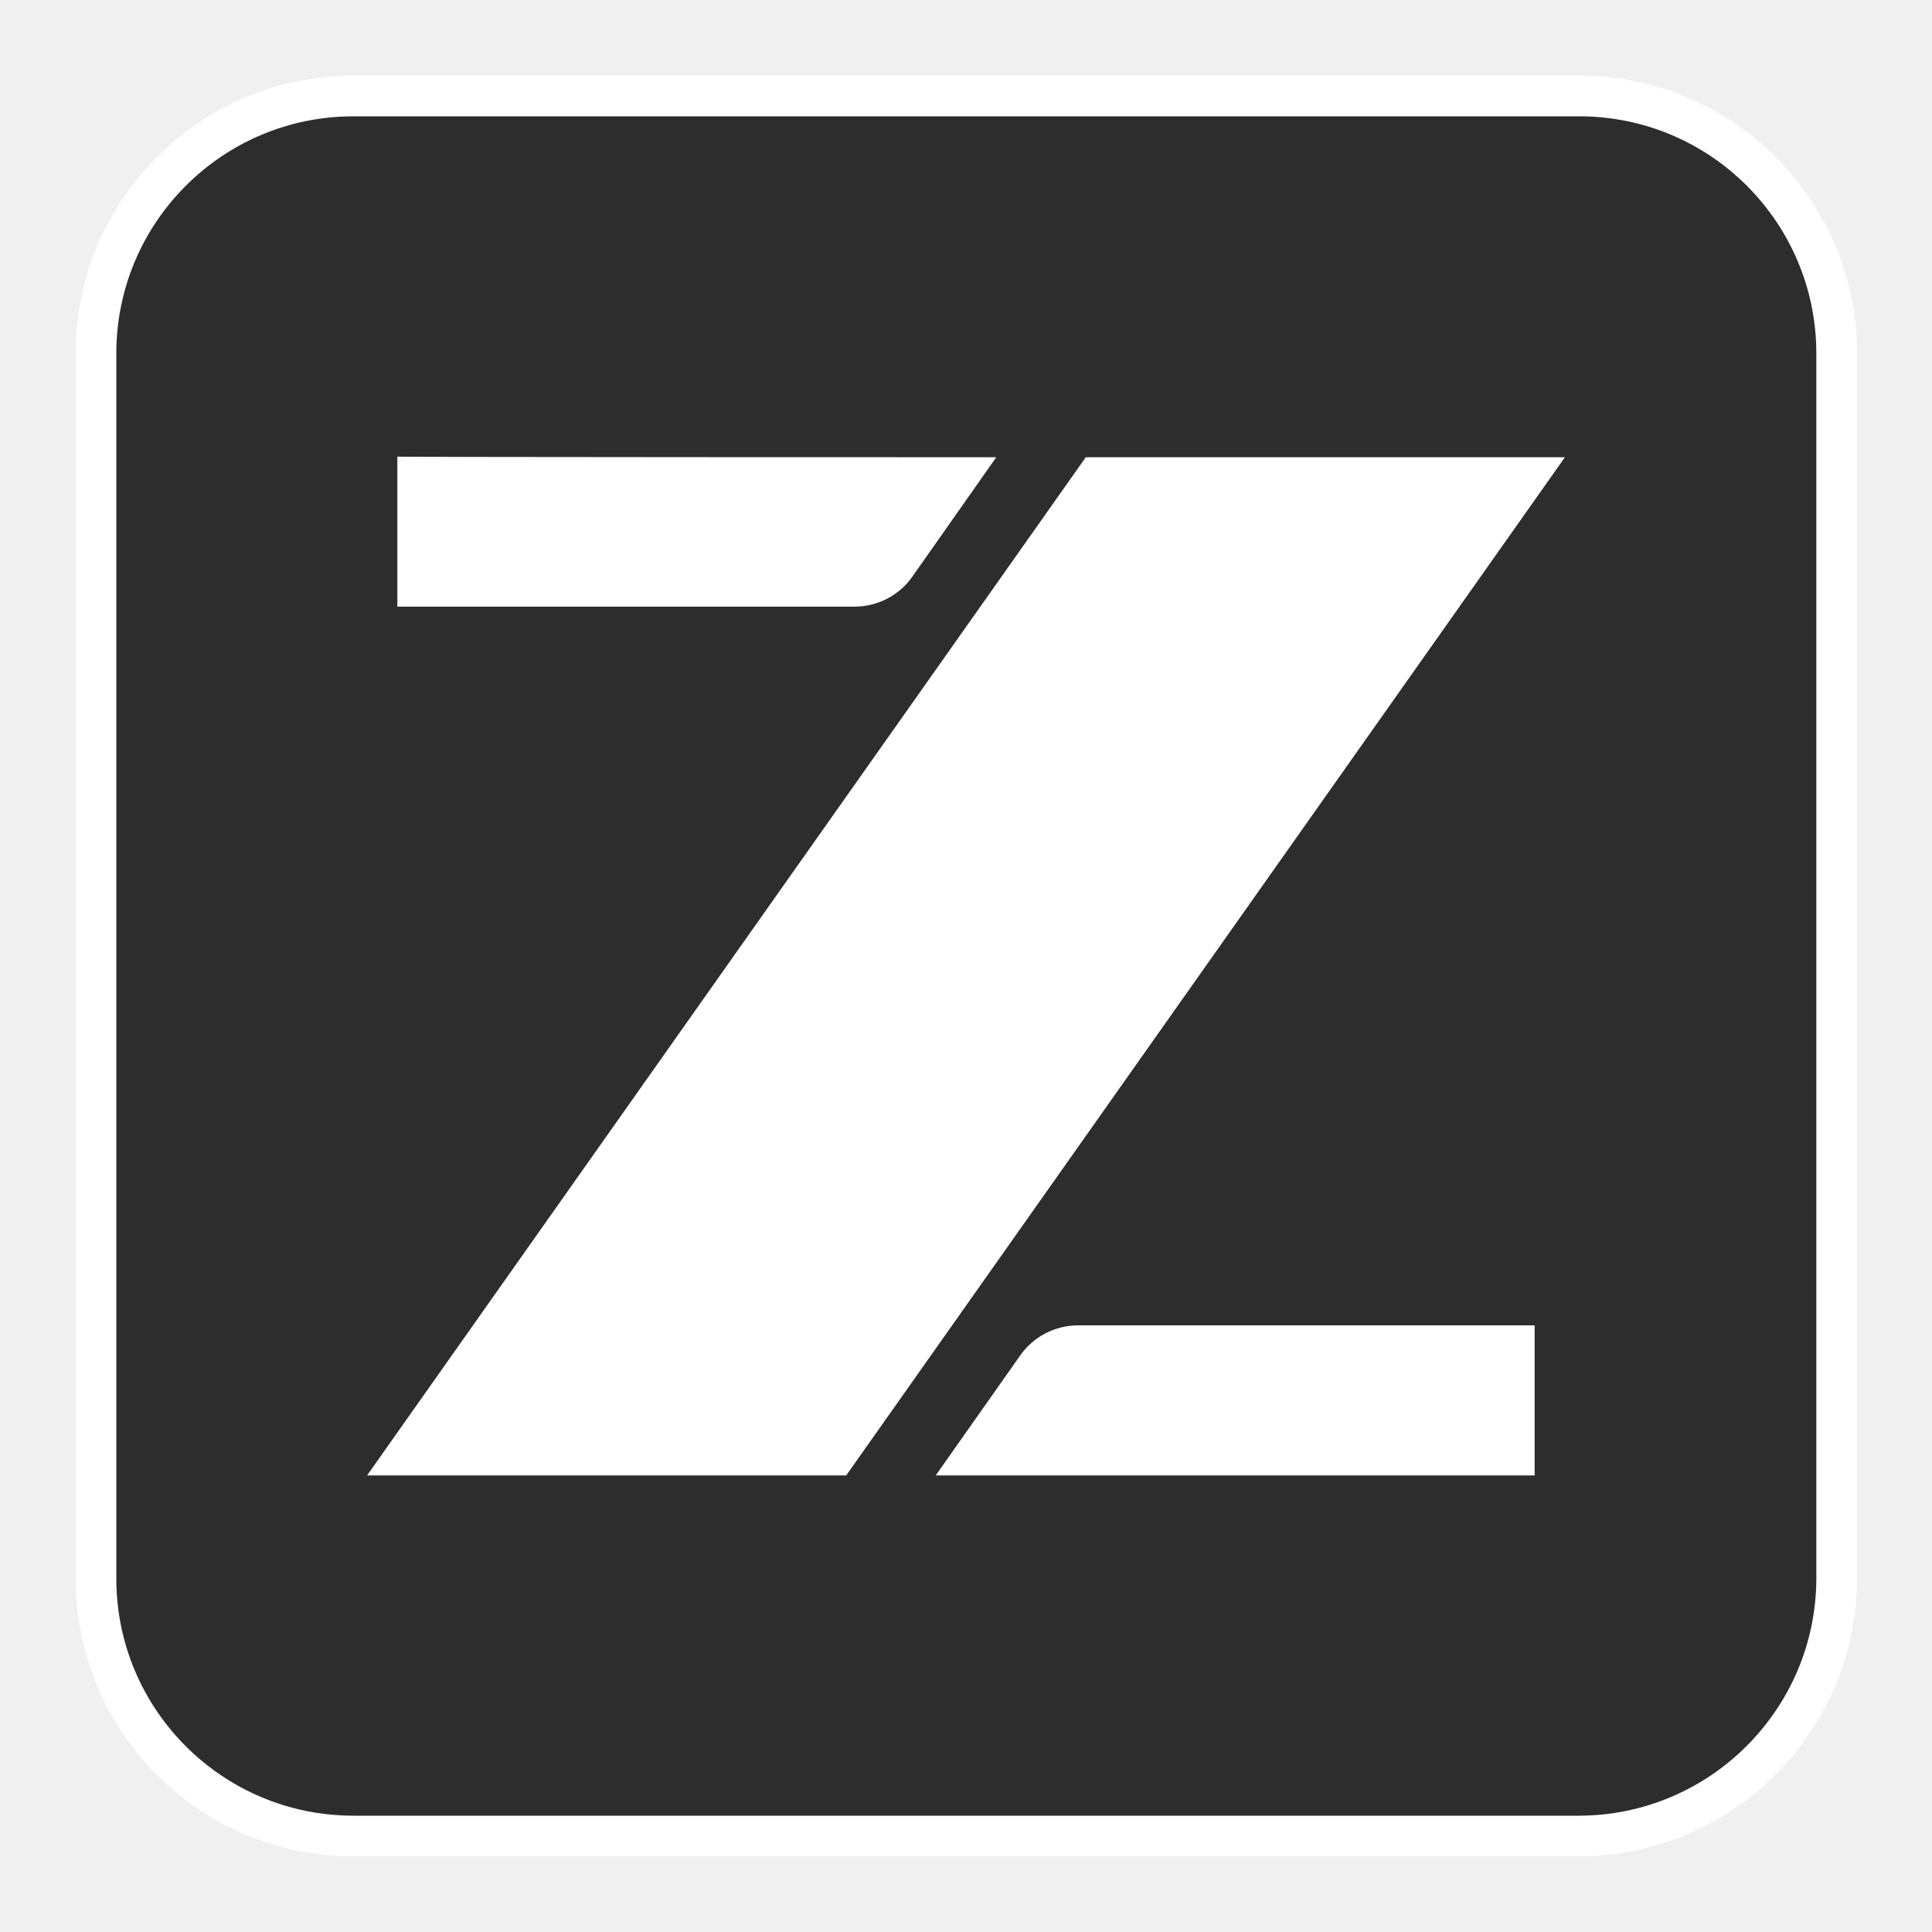
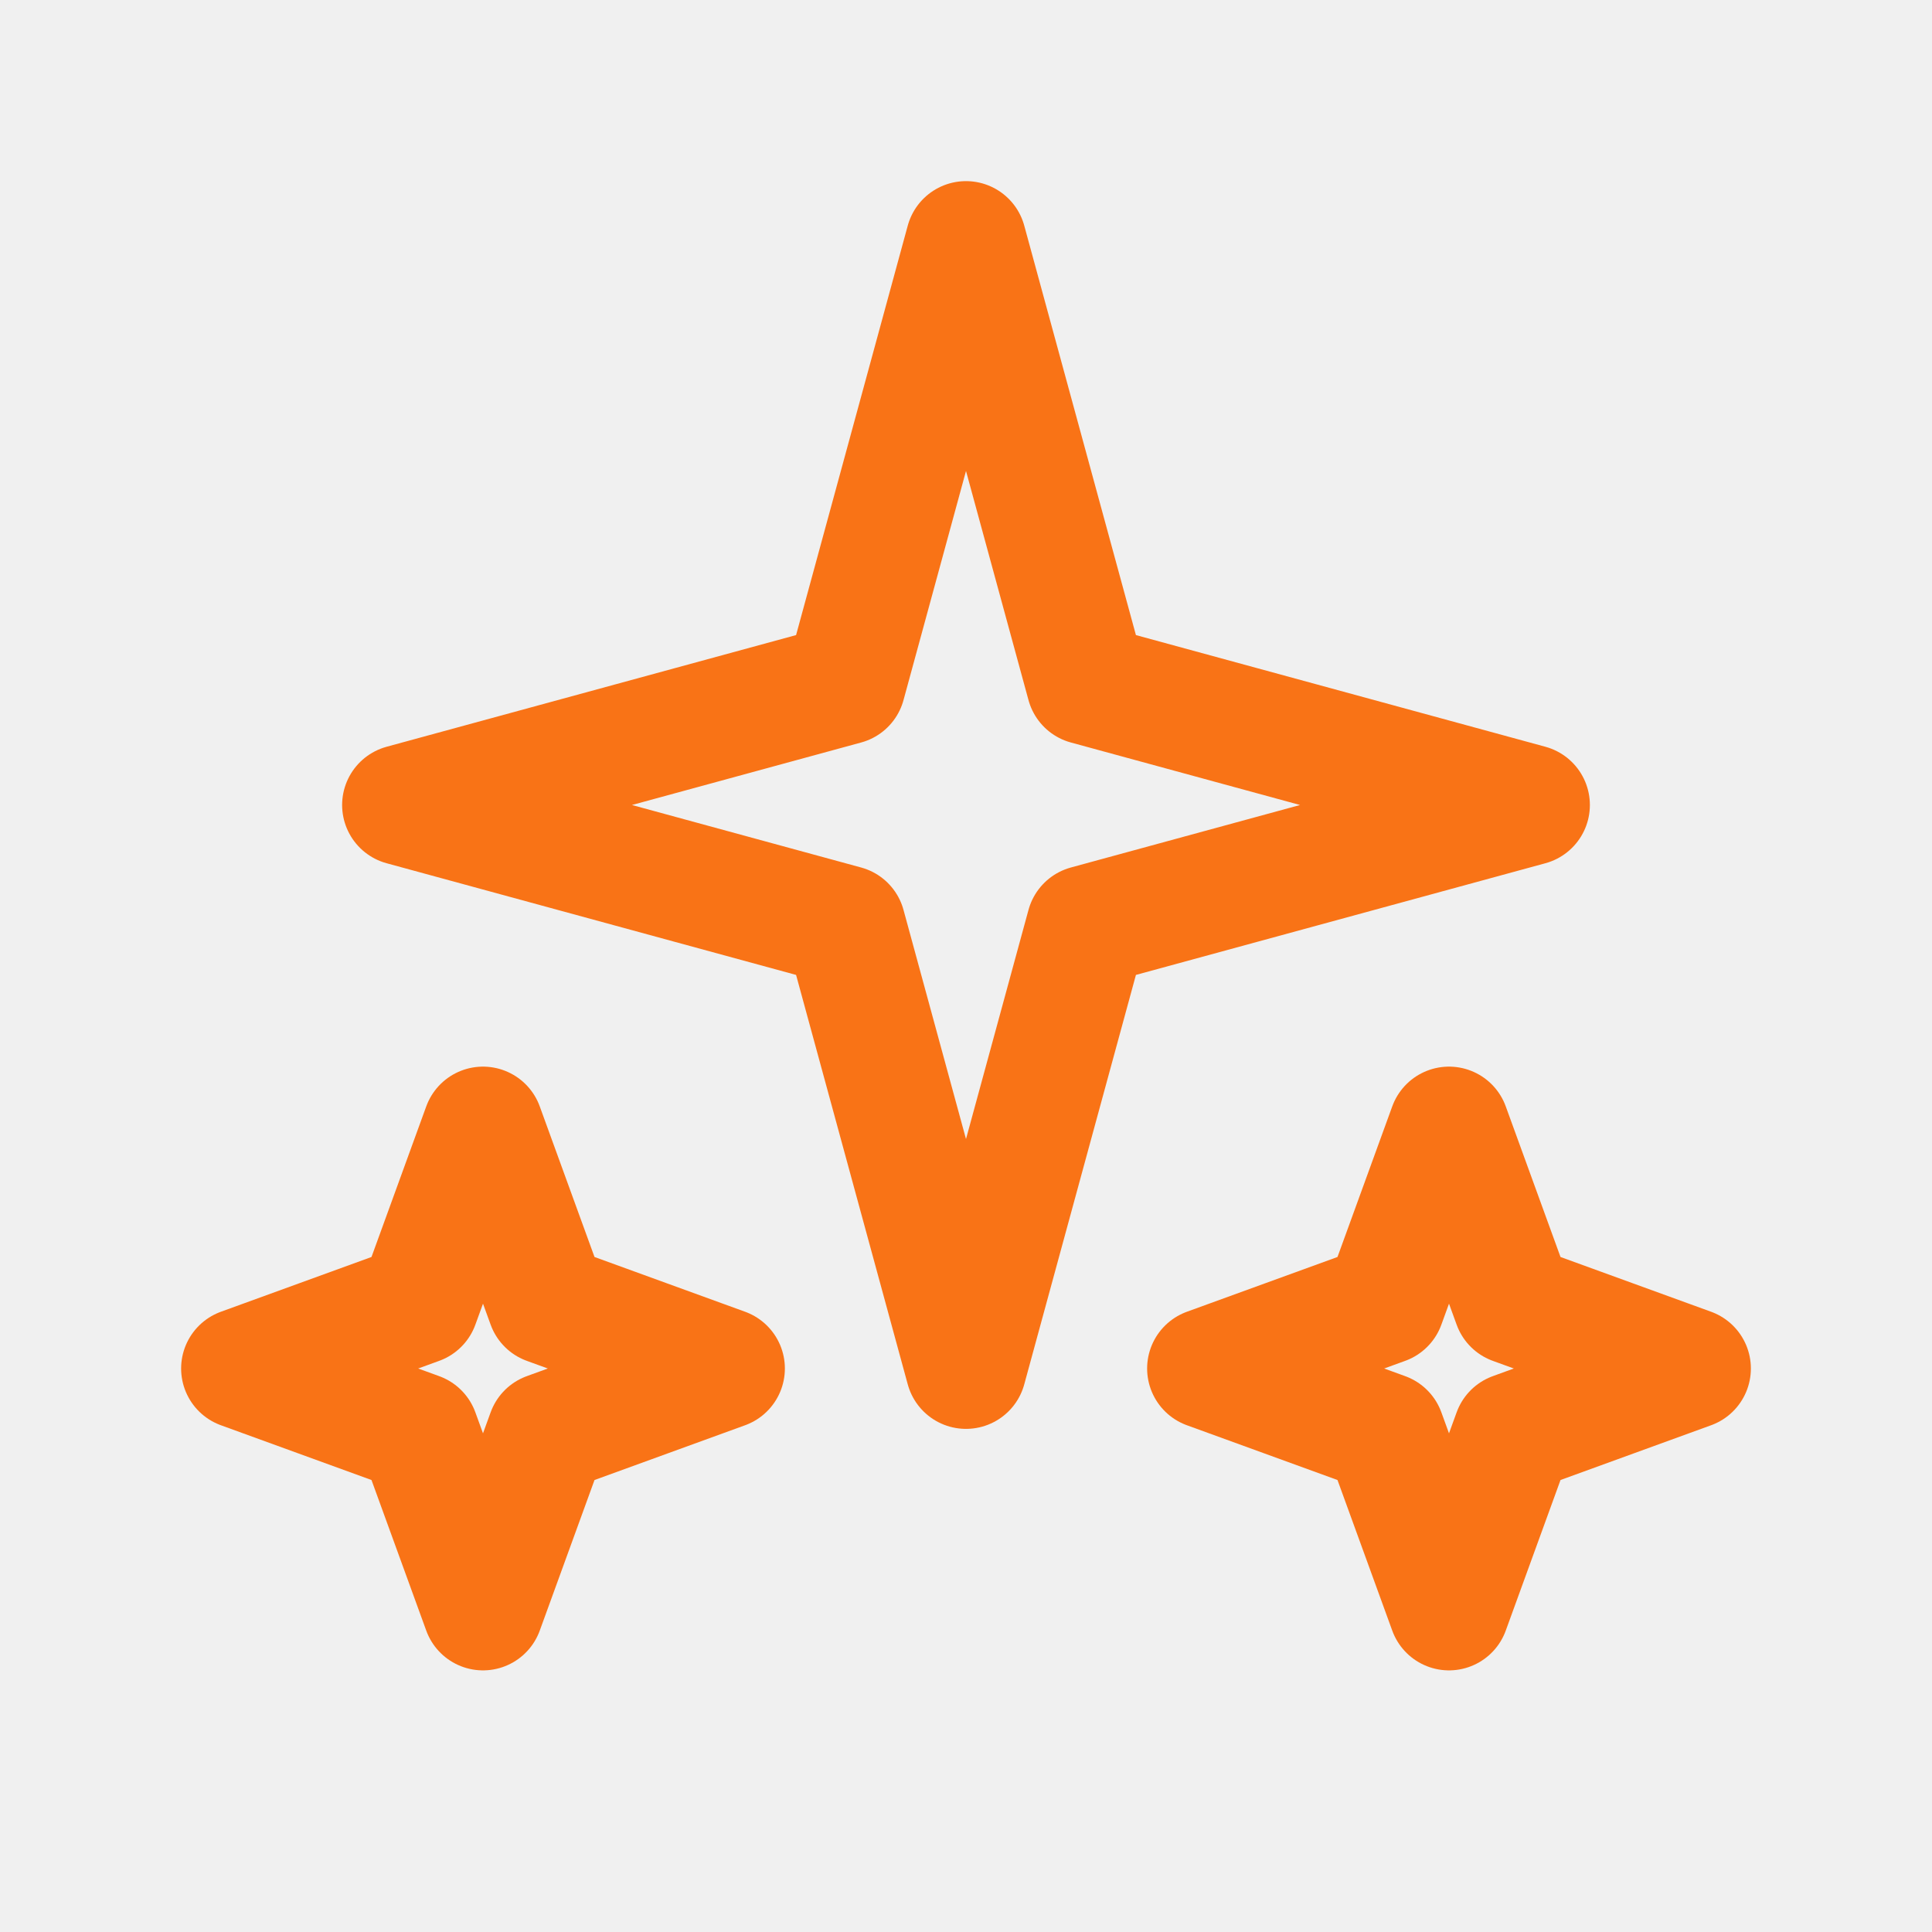
- <svg xmlns="http://www.w3.org/2000/svg" version="1.1" x="0px" y="0px" viewBox="0 0 30 30" style="enable-background:new 0 0 30 30;" xml:space="preserve">
-   <defs>
-     <style type="text/css">
-     .st194{fill:#2D2D2D;stroke:#FFFFFF;stroke-width:0.632;stroke-miterlimit:10;}
-     .st23{fill:#FFFFFF;}
- 
-     .z-breathe {
-       animation: breathe 2.5s ease-in-out infinite;
-     }
- 
-     @keyframes breathe {
-       0%, 100% { opacity: 0.7; }
-       50% { opacity: 1; }
-     }
-   </style>
-   </defs>
-   <g>
-     <path class="st194" d="M24.51,28.51H5.49c-2.21,0-4-1.79-4-4V5.49c0-2.21,1.79-4,4-4h19.03c2.21,0,4,1.79,4,4v19.03     C28.51,26.72,26.72,28.51,24.51,28.51z" />
-     <g class="z-breathe">
-       <path class="st23" d="M15.47,7.1l-1.3,1.85c-0.2,0.29-0.54,0.47-0.9,0.47h-7.1V7.09C6.16,7.1,15.47,7.1,15.47,7.1z" />
-       <polygon class="st23" points="24.3,7.1 13.14,22.91 5.7,22.91 16.86,7.1" />
-       <path class="st23" d="M14.53,22.91l1.31-1.86c0.2-0.29,0.54-0.47,0.9-0.47h7.09v2.33H14.53z" />
-     </g>
-   </g>
+ <svg xmlns="http://www.w3.org/2000/svg" viewBox="0 0 24 24" fill="none" stroke="#f97316" stroke-width="1.5" stroke-linecap="round" stroke-linejoin="round">
+   <path d="M12 3l1.5 5.5L19 10l-5.5 1.5L12 17l-1.5-5.5L5 10l5.5-1.5z" />
+   <path d="M18 14l.8 2.2L21 17l-2.2.8L18 20l-.8-2.2L15 17l2.2-.8z" />
+   <path d="M6 14l.8 2.2L9 17l-2.2.8L6 20l-.8-2.2L3 17l2.2-.8z" />
</svg>
